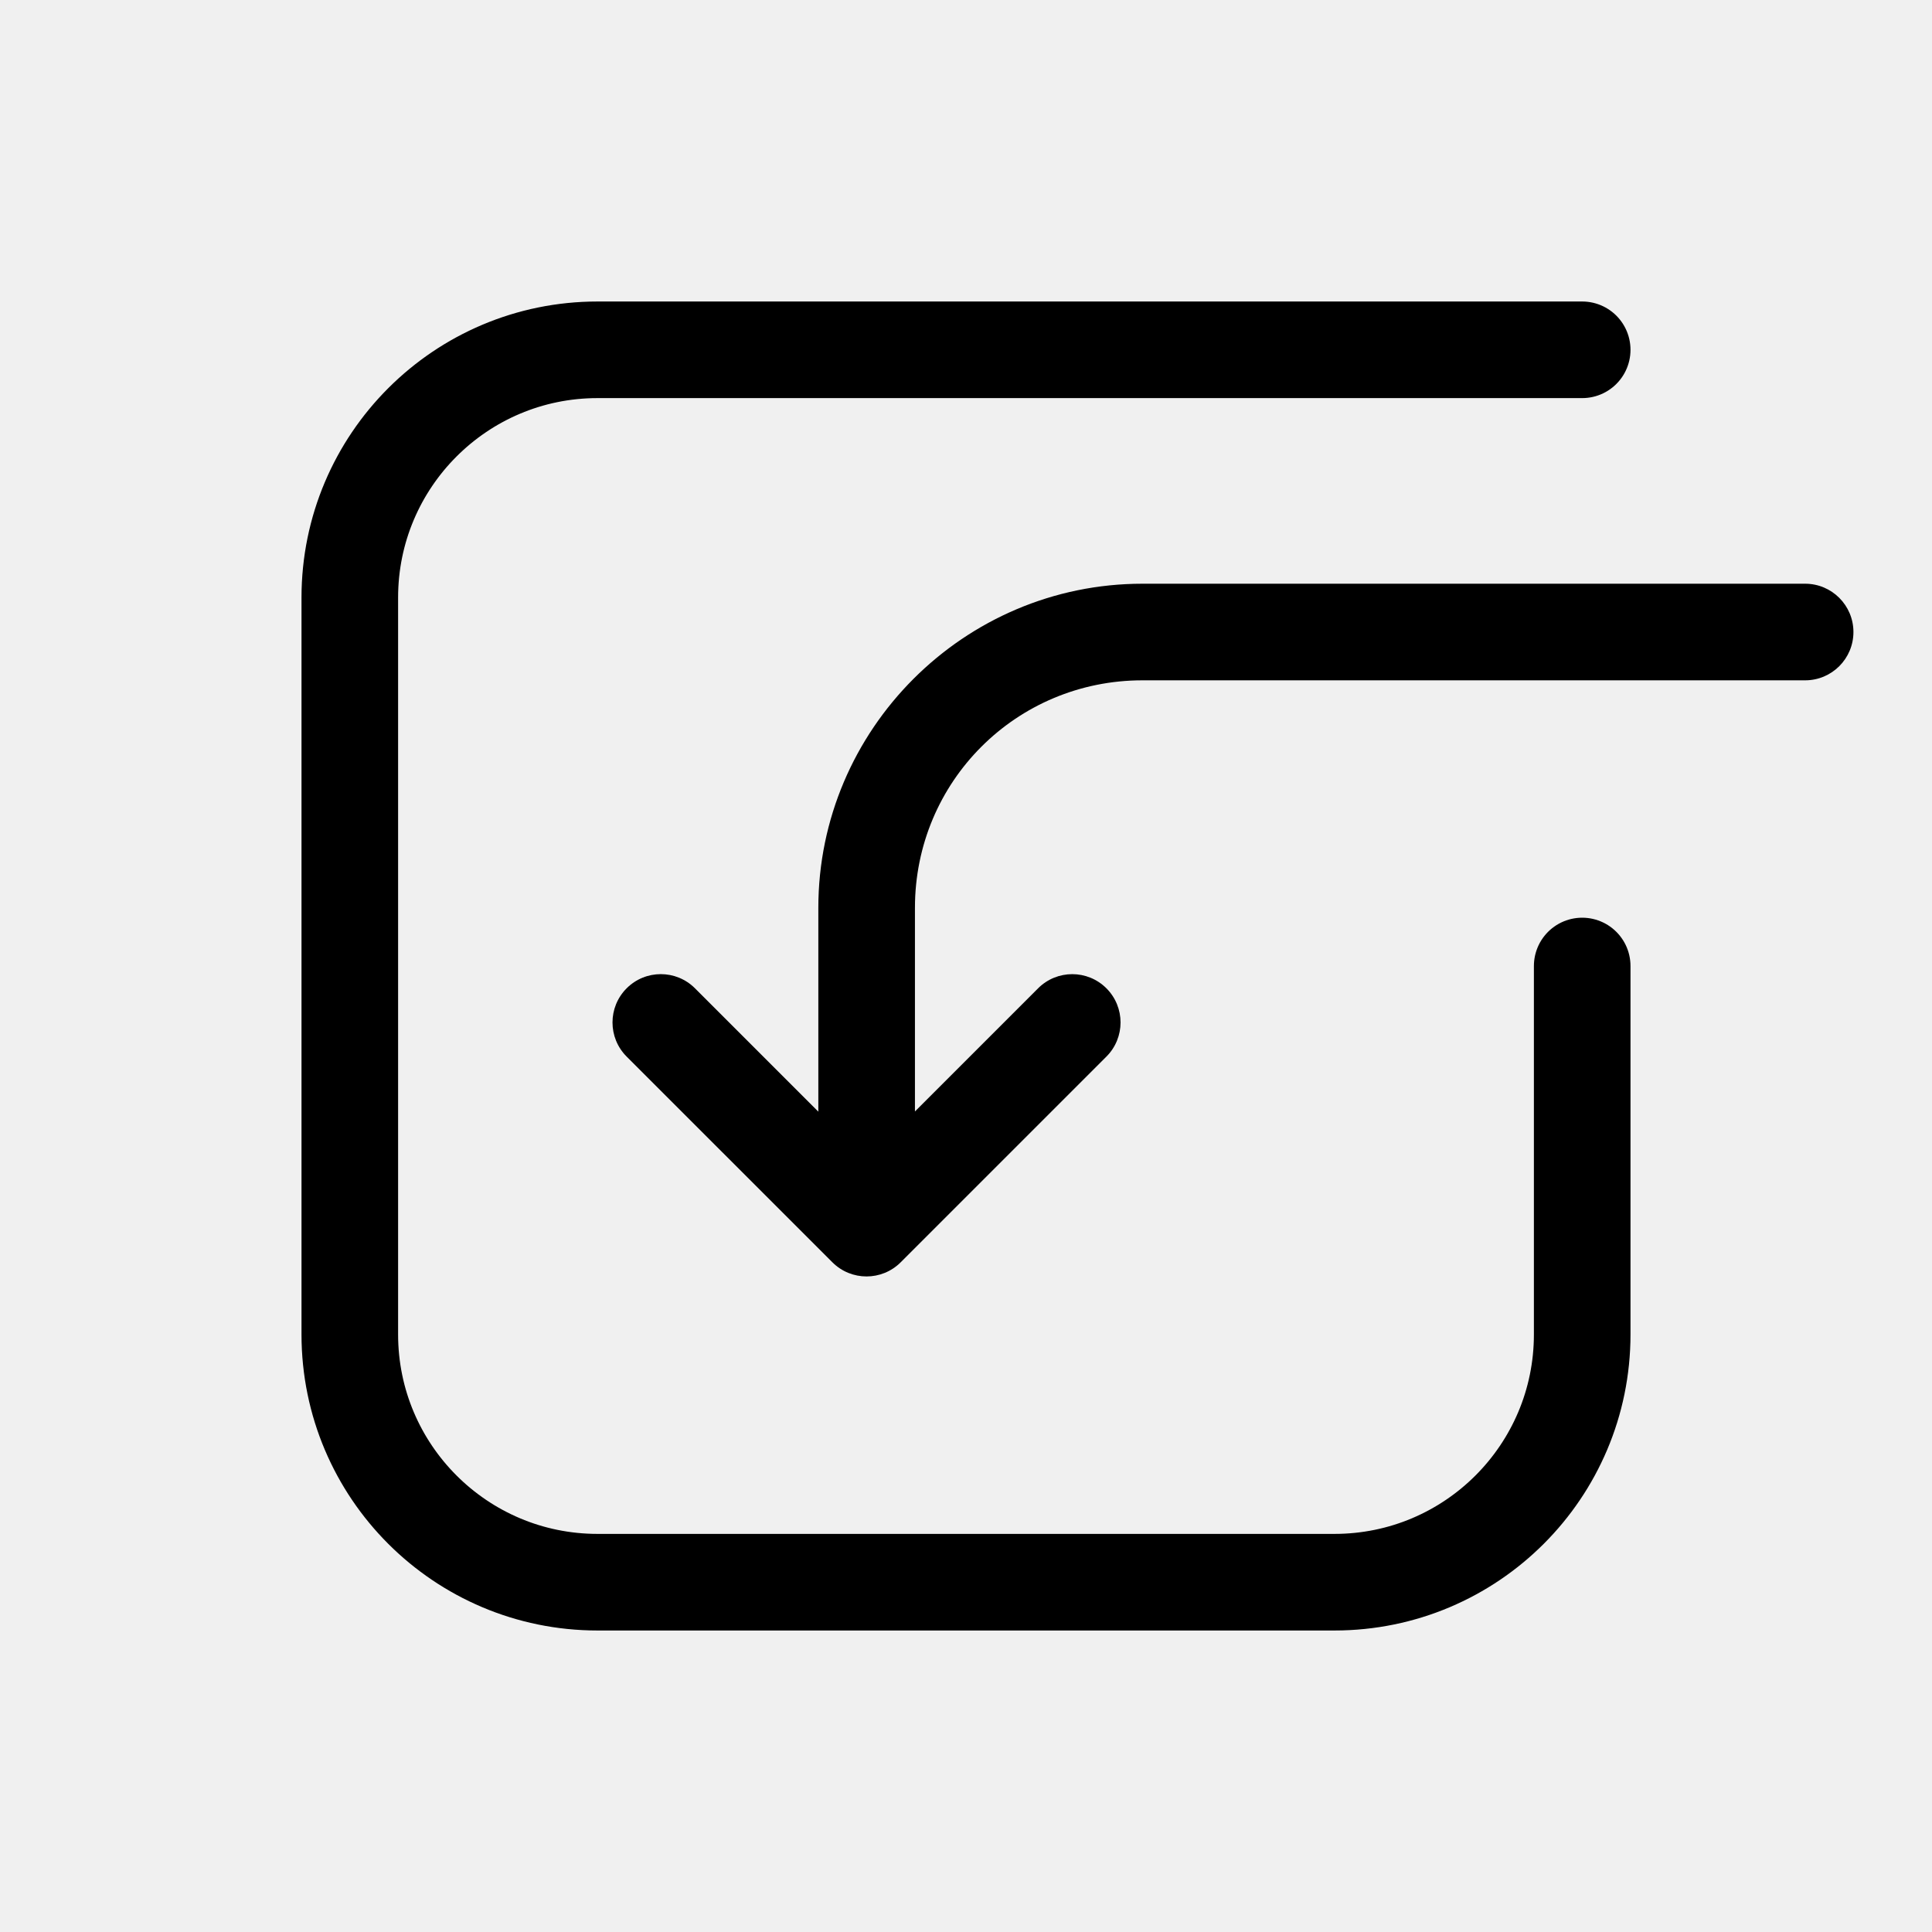
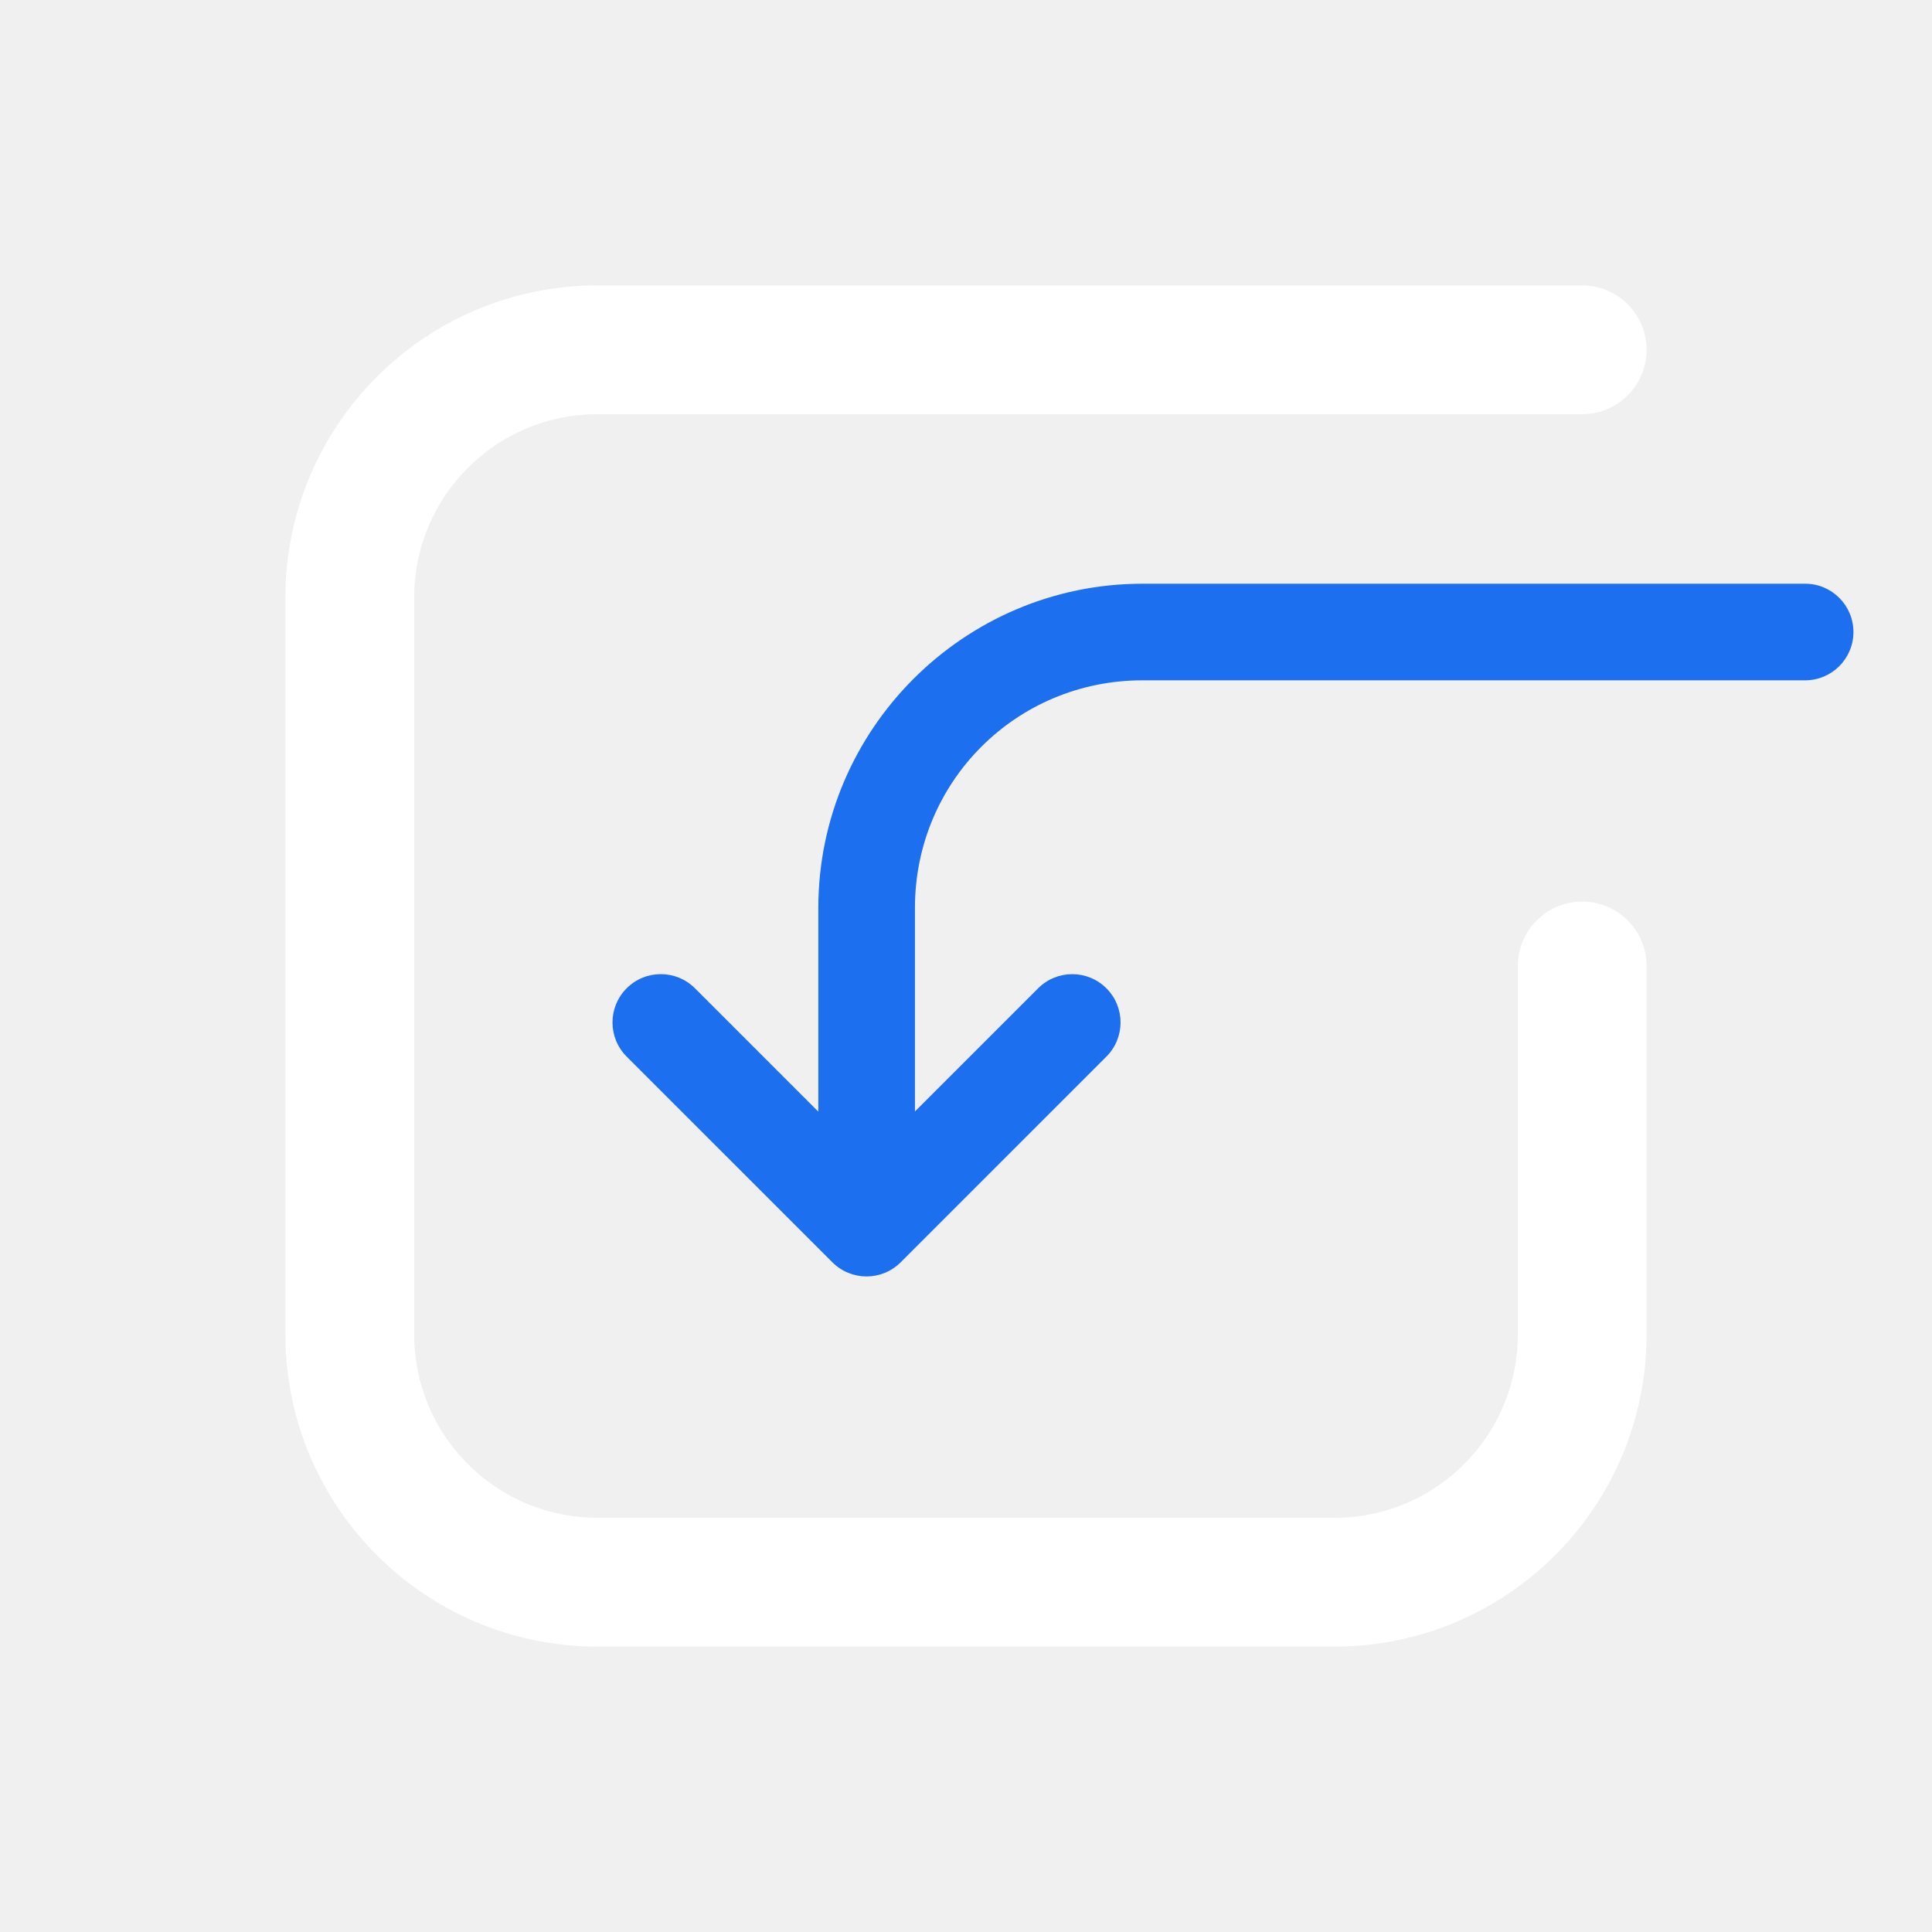
- <svg xmlns="http://www.w3.org/2000/svg" width="120" height="120" viewBox="0 0 120 120" version="1.1" id="svg1">
+ <svg xmlns="http://www.w3.org/2000/svg" width="120" height="120" viewBox="0 0 120 120" version="1.1" id="svg1" xml:space="preserve">
  <defs id="defs1" />
-   <g id="layer1">
-     <path id="rect4" style="fill:none;stroke:#000000;stroke-width:6;stroke-linecap:round;stroke-linejoin:round;stroke-miterlimit:7.3" d="M 98.273,60 V 82.886 A 15.387,15.387 135 0 1 82.886,98.273 l -45.772,0 A 15.387,15.387 45 0 1 21.727,82.886 V 37.114 A 15.387,15.387 135 0 1 37.114,21.727 h 61.159" />
-     <path id="rect5" style="stroke-linecap:round;stroke-linejoin:round;stroke-miterlimit:7.3" d="m 70.959,36.256 c -11.082,0 -20.131,9.049 -20.131,20.131 v 12.66 l -7.662,-7.662 a 3,3 0 0 0 -4.244,0 3,3 0 0 0 0,4.242 l 12.779,12.777 a 3,3 0 0 0 4.242,0 L 68.721,65.627 a 3,3 0 0 0 0,-4.242 3,3 0 0 0 -4.242,0 l -7.65,7.65 V 56.387 c 0,-7.839 6.291,-14.131 14.131,-14.131 h 41.16 a 3,3 0 0 0 3,-3 3,3 0 0 0 -3,-3 z" />
+   <g id="layer1" style="stroke:#000000;stroke-width:8;stroke-dasharray:none;stroke-opacity:1">
+     <path id="rect4" style="fill:none;stroke:#ffffff;stroke-width:8;stroke-linecap:round;stroke-linejoin:round;stroke-miterlimit:7.3;stroke-dasharray:none;stroke-opacity:1" d="M 98.273,60 V 82.886 A 15.387,15.387 135 0 1 82.886,98.273 H 37.114 A 15.387,15.387 45 0 1 21.727,82.886 V 37.114 A 15.387,15.387 135 0 1 37.114,21.727 h 61.159" />
+     <path id="rect5" style="fill:#1c6fee;fill-opacity:1;stroke:none;stroke-width:8;stroke-linecap:round;stroke-linejoin:round;stroke-miterlimit:7.3;stroke-dasharray:none;stroke-opacity:1" d="m 70.959,36.256 c -11.082,0 -20.131,9.049 -20.131,20.131 v 12.66 l -7.662,-7.662 a 3,3 0 0 0 -4.244,0 3,3 0 0 0 0,4.242 l 12.779,12.777 a 3,3 0 0 0 4.242,0 L 68.721,65.627 a 3,3 0 0 0 0,-4.242 3,3 0 0 0 -4.242,0 l -7.65,7.65 V 56.387 c 0,-7.839 6.291,-14.131 14.131,-14.131 h 41.16 a 3,3 0 0 0 3,-3 3,3 0 0 0 -3,-3 z" />
  </g>
</svg>
